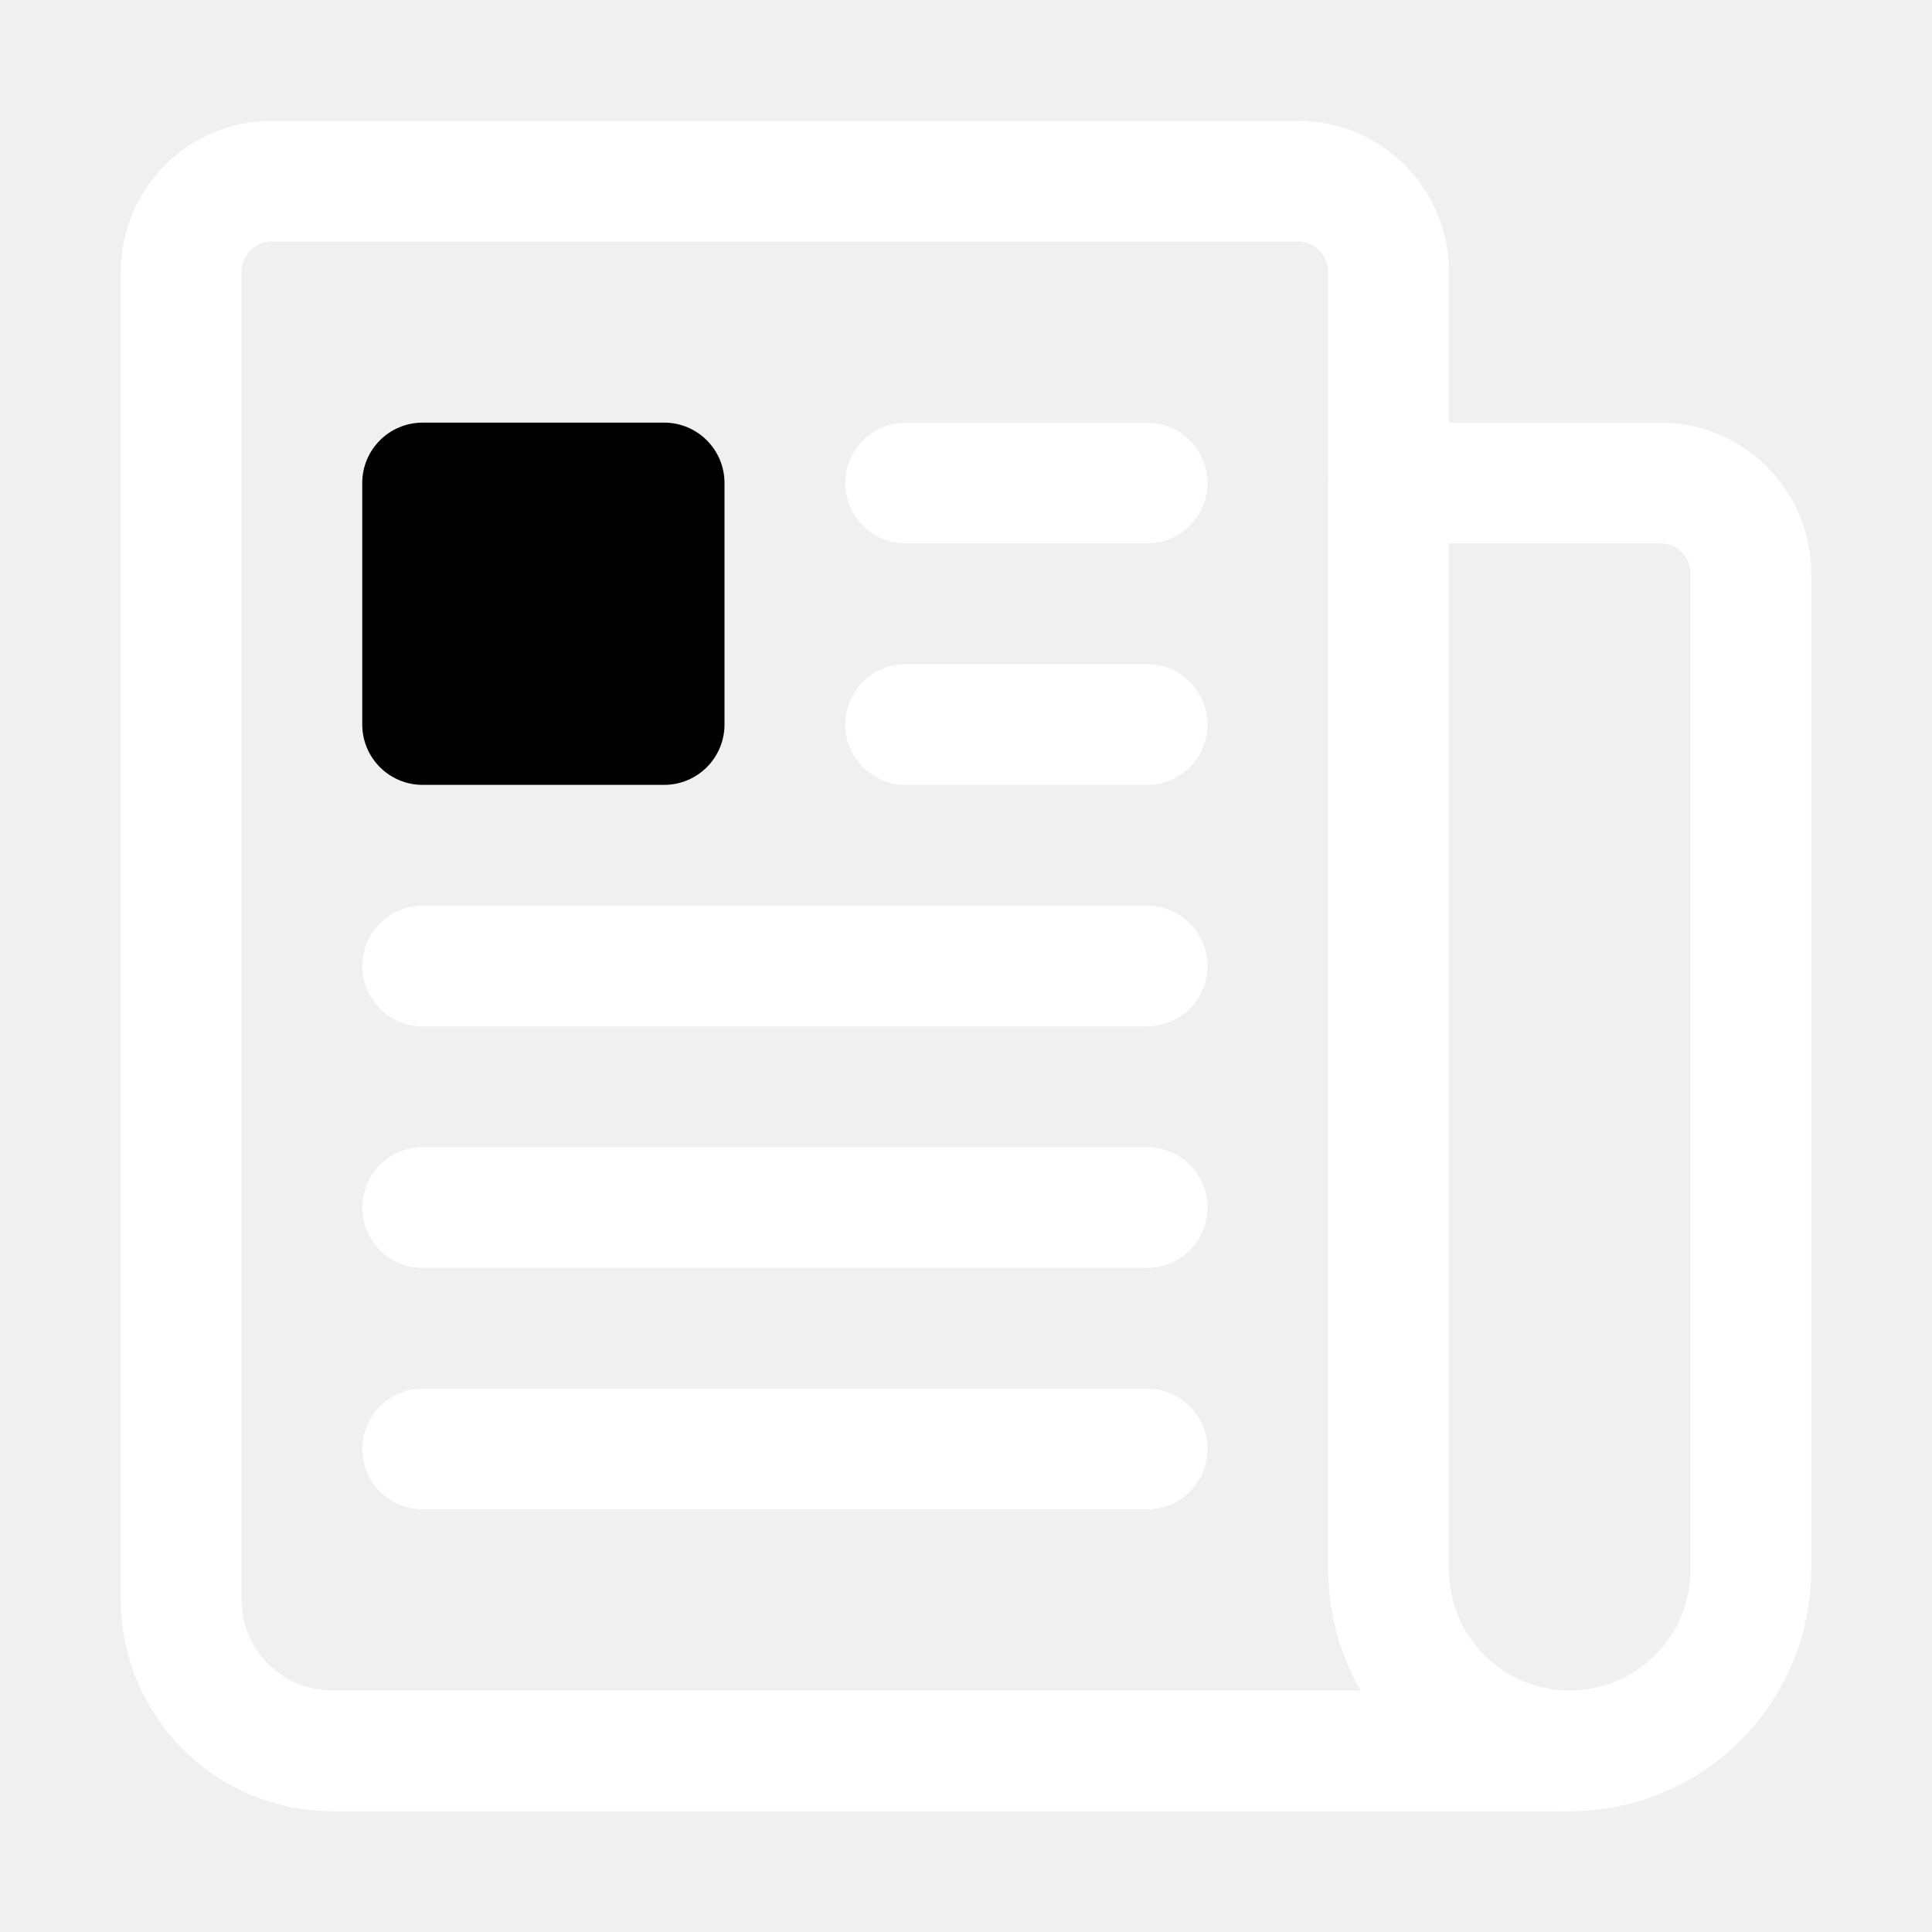
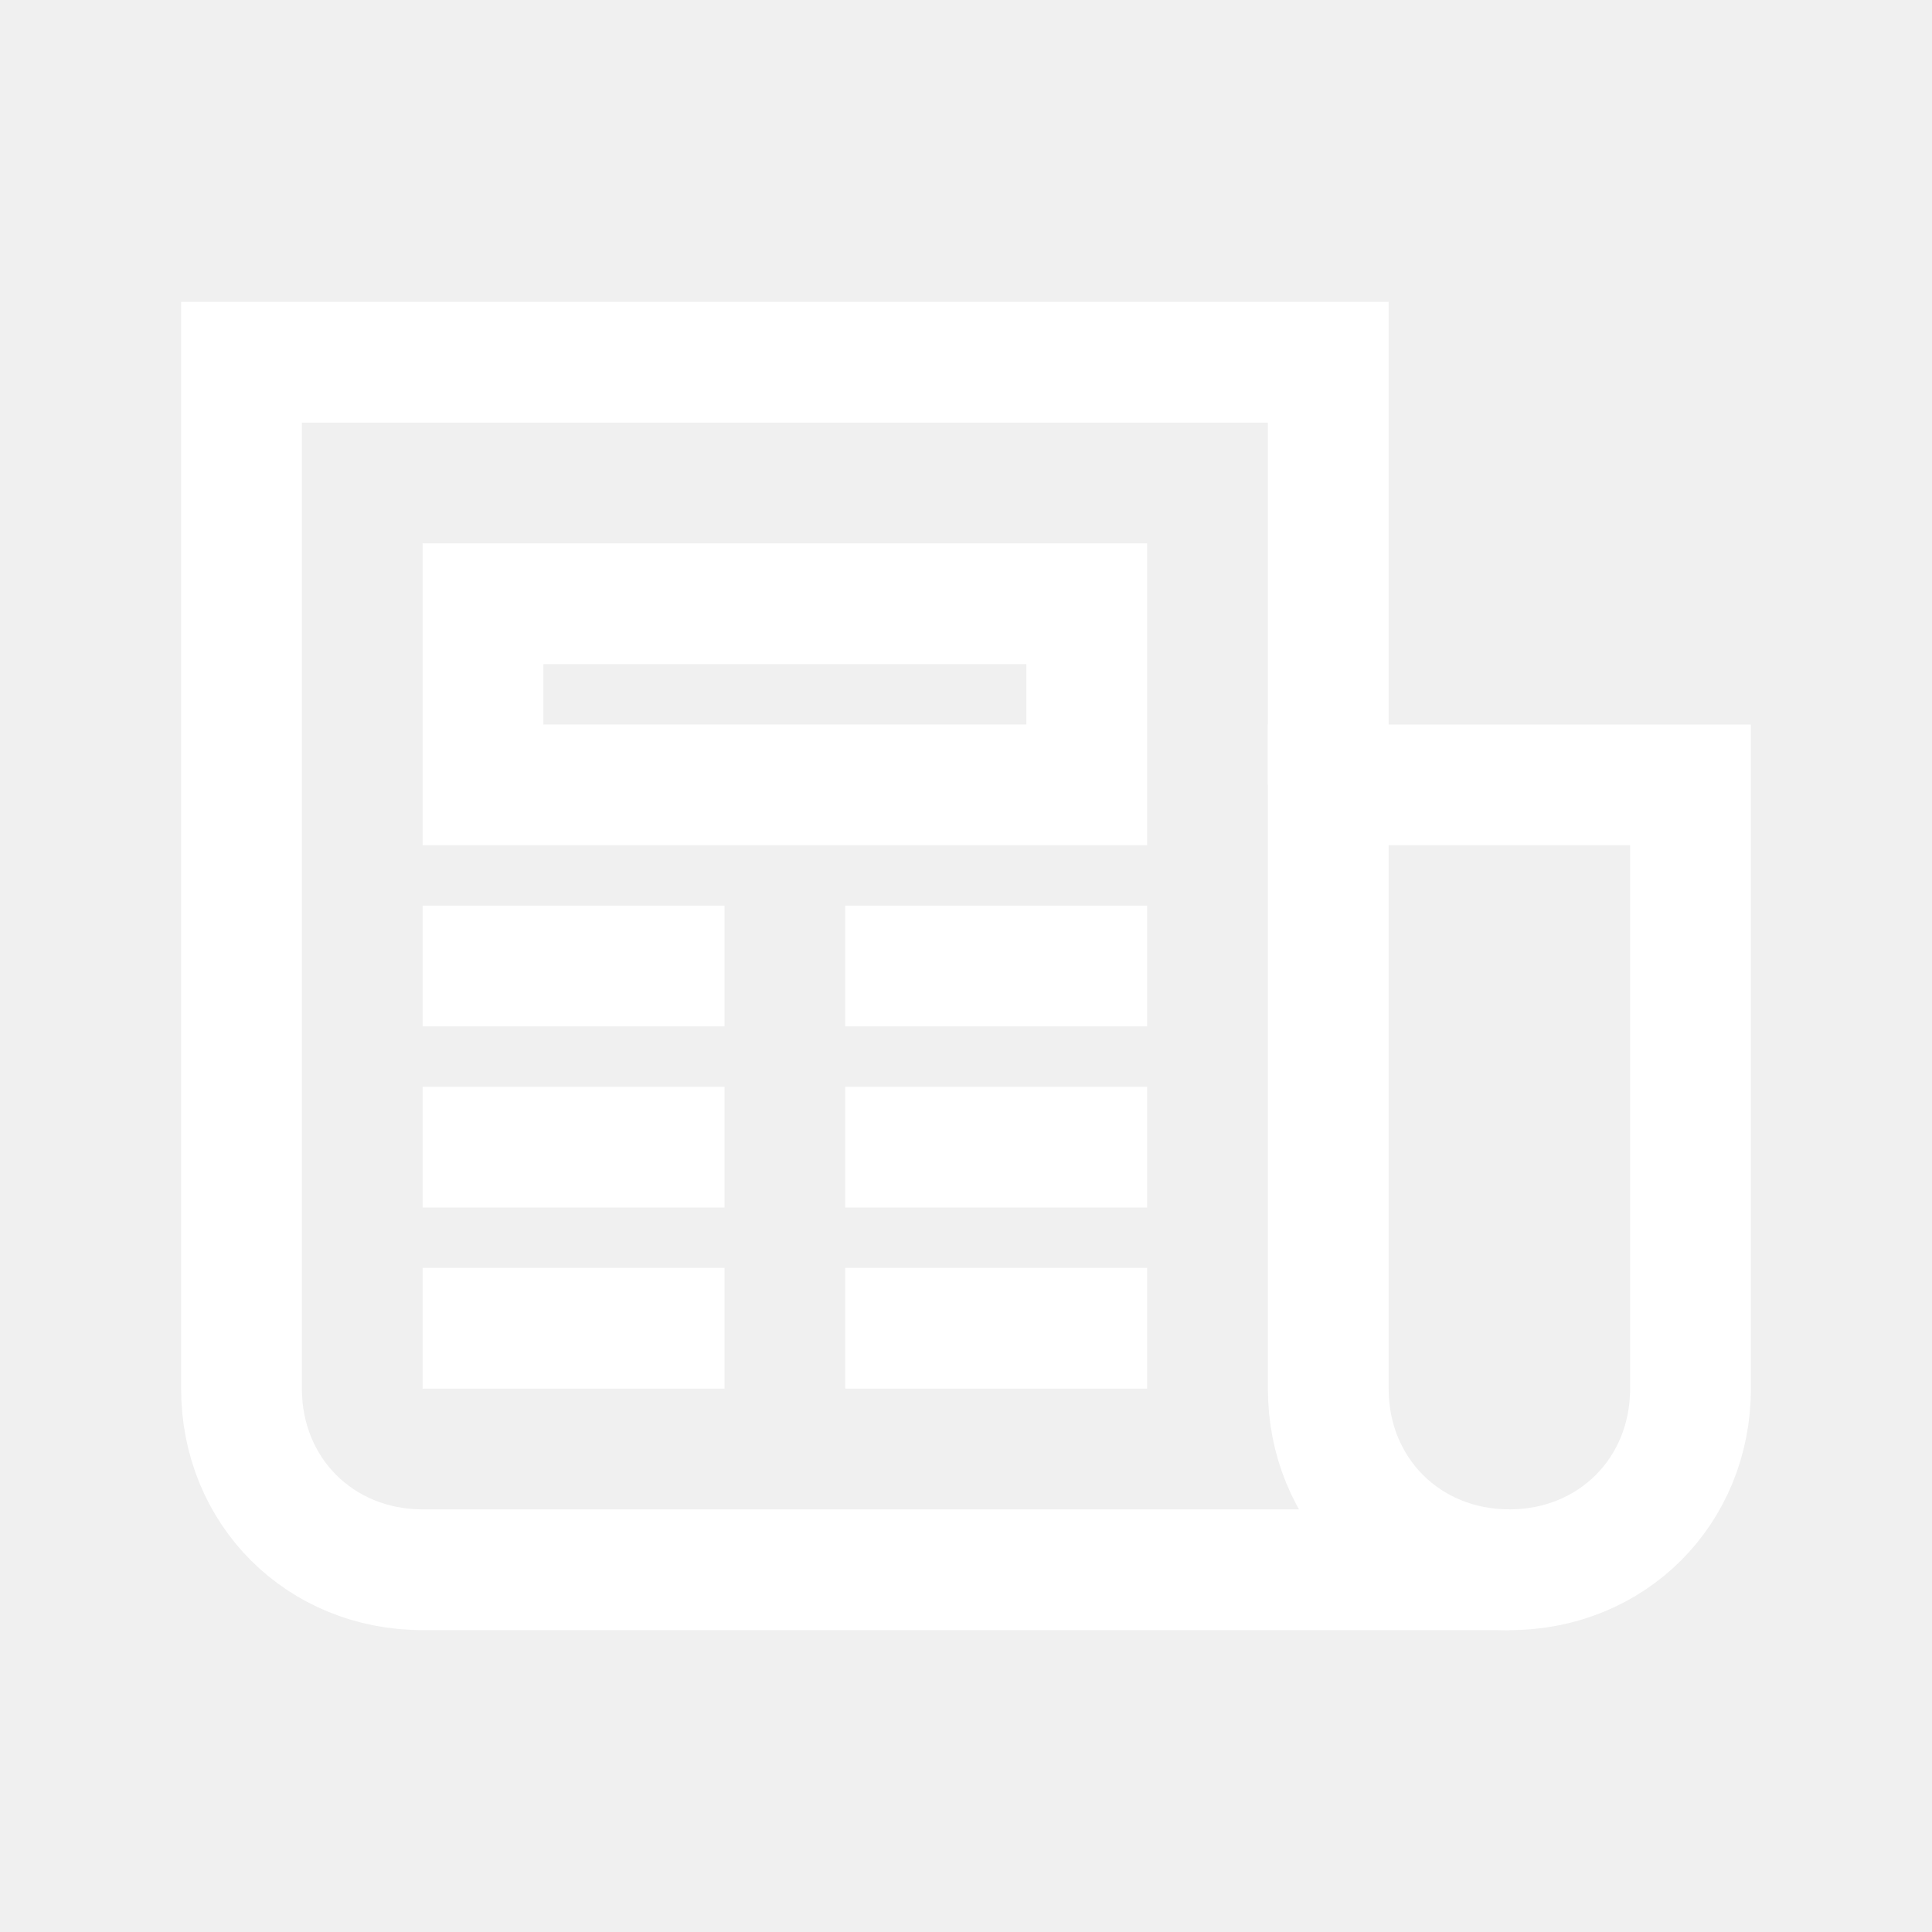
- <svg xmlns="http://www.w3.org/2000/svg" width="25px" height="25px" class="ionicon" viewBox="0 0 512 512">
-   <path d="M368 415.86V72a24.07 24.07 0 00-24-24H72a24.07 24.07 0 00-24 24v352a40.12 40.12 0 0040 40h328" fill="none" stroke="#fff" stroke-linejoin="round" stroke-width="32" />
-   <path d="M416 464h0a48 48 0 01-48-48V128h72a24 24 0 0124 24v264a48 48 0 01-48 48z" fill="none" stroke="#fff" stroke-linejoin="round" stroke-width="32" />
-   <path fill="none" stroke="#fff" stroke-linecap="round" stroke-linejoin="round" stroke-width="32" d="M240 128h64M240 192h64M112 256h192M112 320h192M112 384h192" />
-   <path d="M176 208h-64a16 16 0 01-16-16v-64a16 16 0 0116-16h64a16 16 0 0116 16v64a16 16 0 01-16 16z" />
+ <svg xmlns="http://www.w3.org/2000/svg" version="1.1" id="Layer_1" width="25px" height="25px" viewBox="0 0 32 32" enable-background="new 0 0 32 32" xml:space="preserve">
+   <path fill="none" stroke="#fff" stroke-width="2" stroke-miterlimit="10" d="M25,26H7c-1.7,0-3-1.3-3-3V6h18v7" />
+   <path fill="none" stroke="#fff" stroke-width="2" stroke-miterlimit="10" d="M25,26L25,26c-1.7,0-3-1.3-3-3V13h6v10  C28,24.7,26.7,26,25,26z" />
+   <rect x="8" y="10" fill="none" stroke="#fff" stroke-width="2" stroke-miterlimit="10" width="10" height="3" />
+   <line fill="none" stroke="#fff" stroke-width="2" stroke-miterlimit="10" x1="7" y1="16" x2="12" y2="16" />
+   <line fill="none" stroke="#fff" stroke-width="2" stroke-miterlimit="10" x1="14" y1="16" x2="19" y2="16" />
+   <line fill="none" stroke="#fff" stroke-width="2" stroke-miterlimit="10" x1="7" y1="19" x2="12" y2="19" />
+   <line fill="none" stroke="#fff" stroke-width="2" stroke-miterlimit="10" x1="14" y1="19" x2="19" y2="19" />
+   <line fill="none" stroke="#fff" stroke-width="2" stroke-miterlimit="10" x1="7" y1="22" x2="12" y2="22" />
+   <line fill="none" stroke="#fff" stroke-width="2" stroke-miterlimit="10" x1="14" y1="22" x2="19" y2="22" />
</svg>
